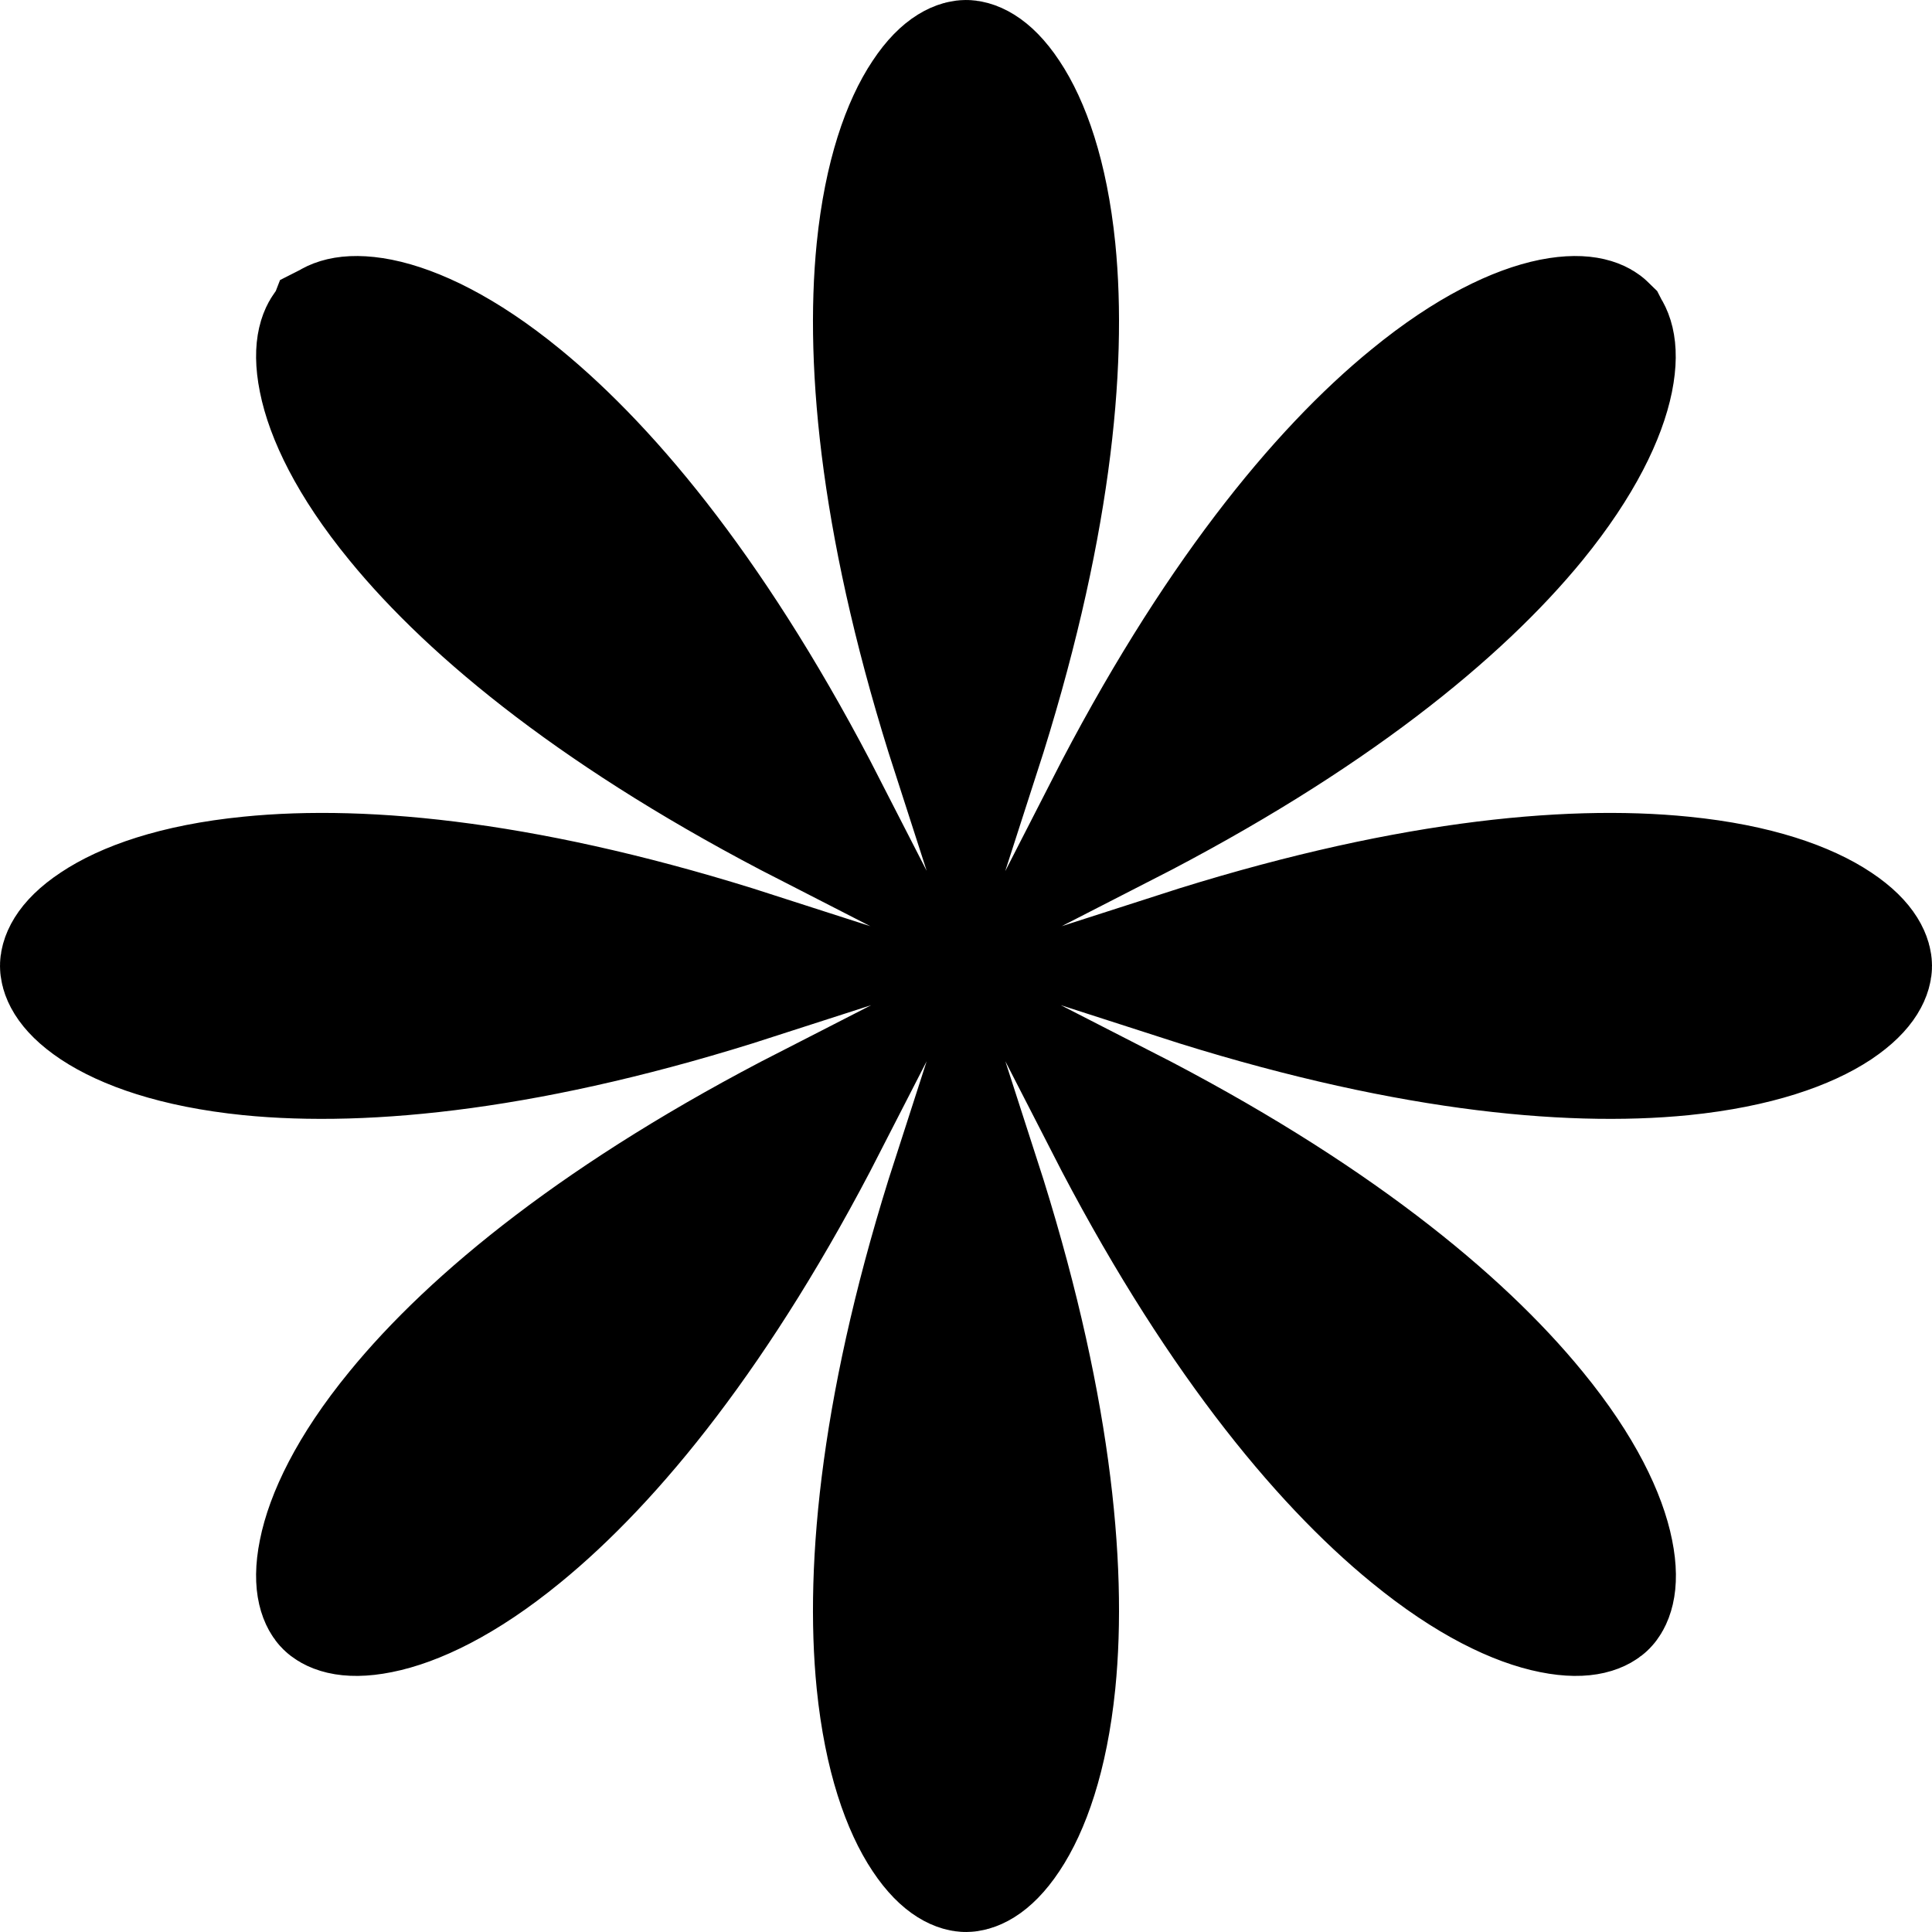
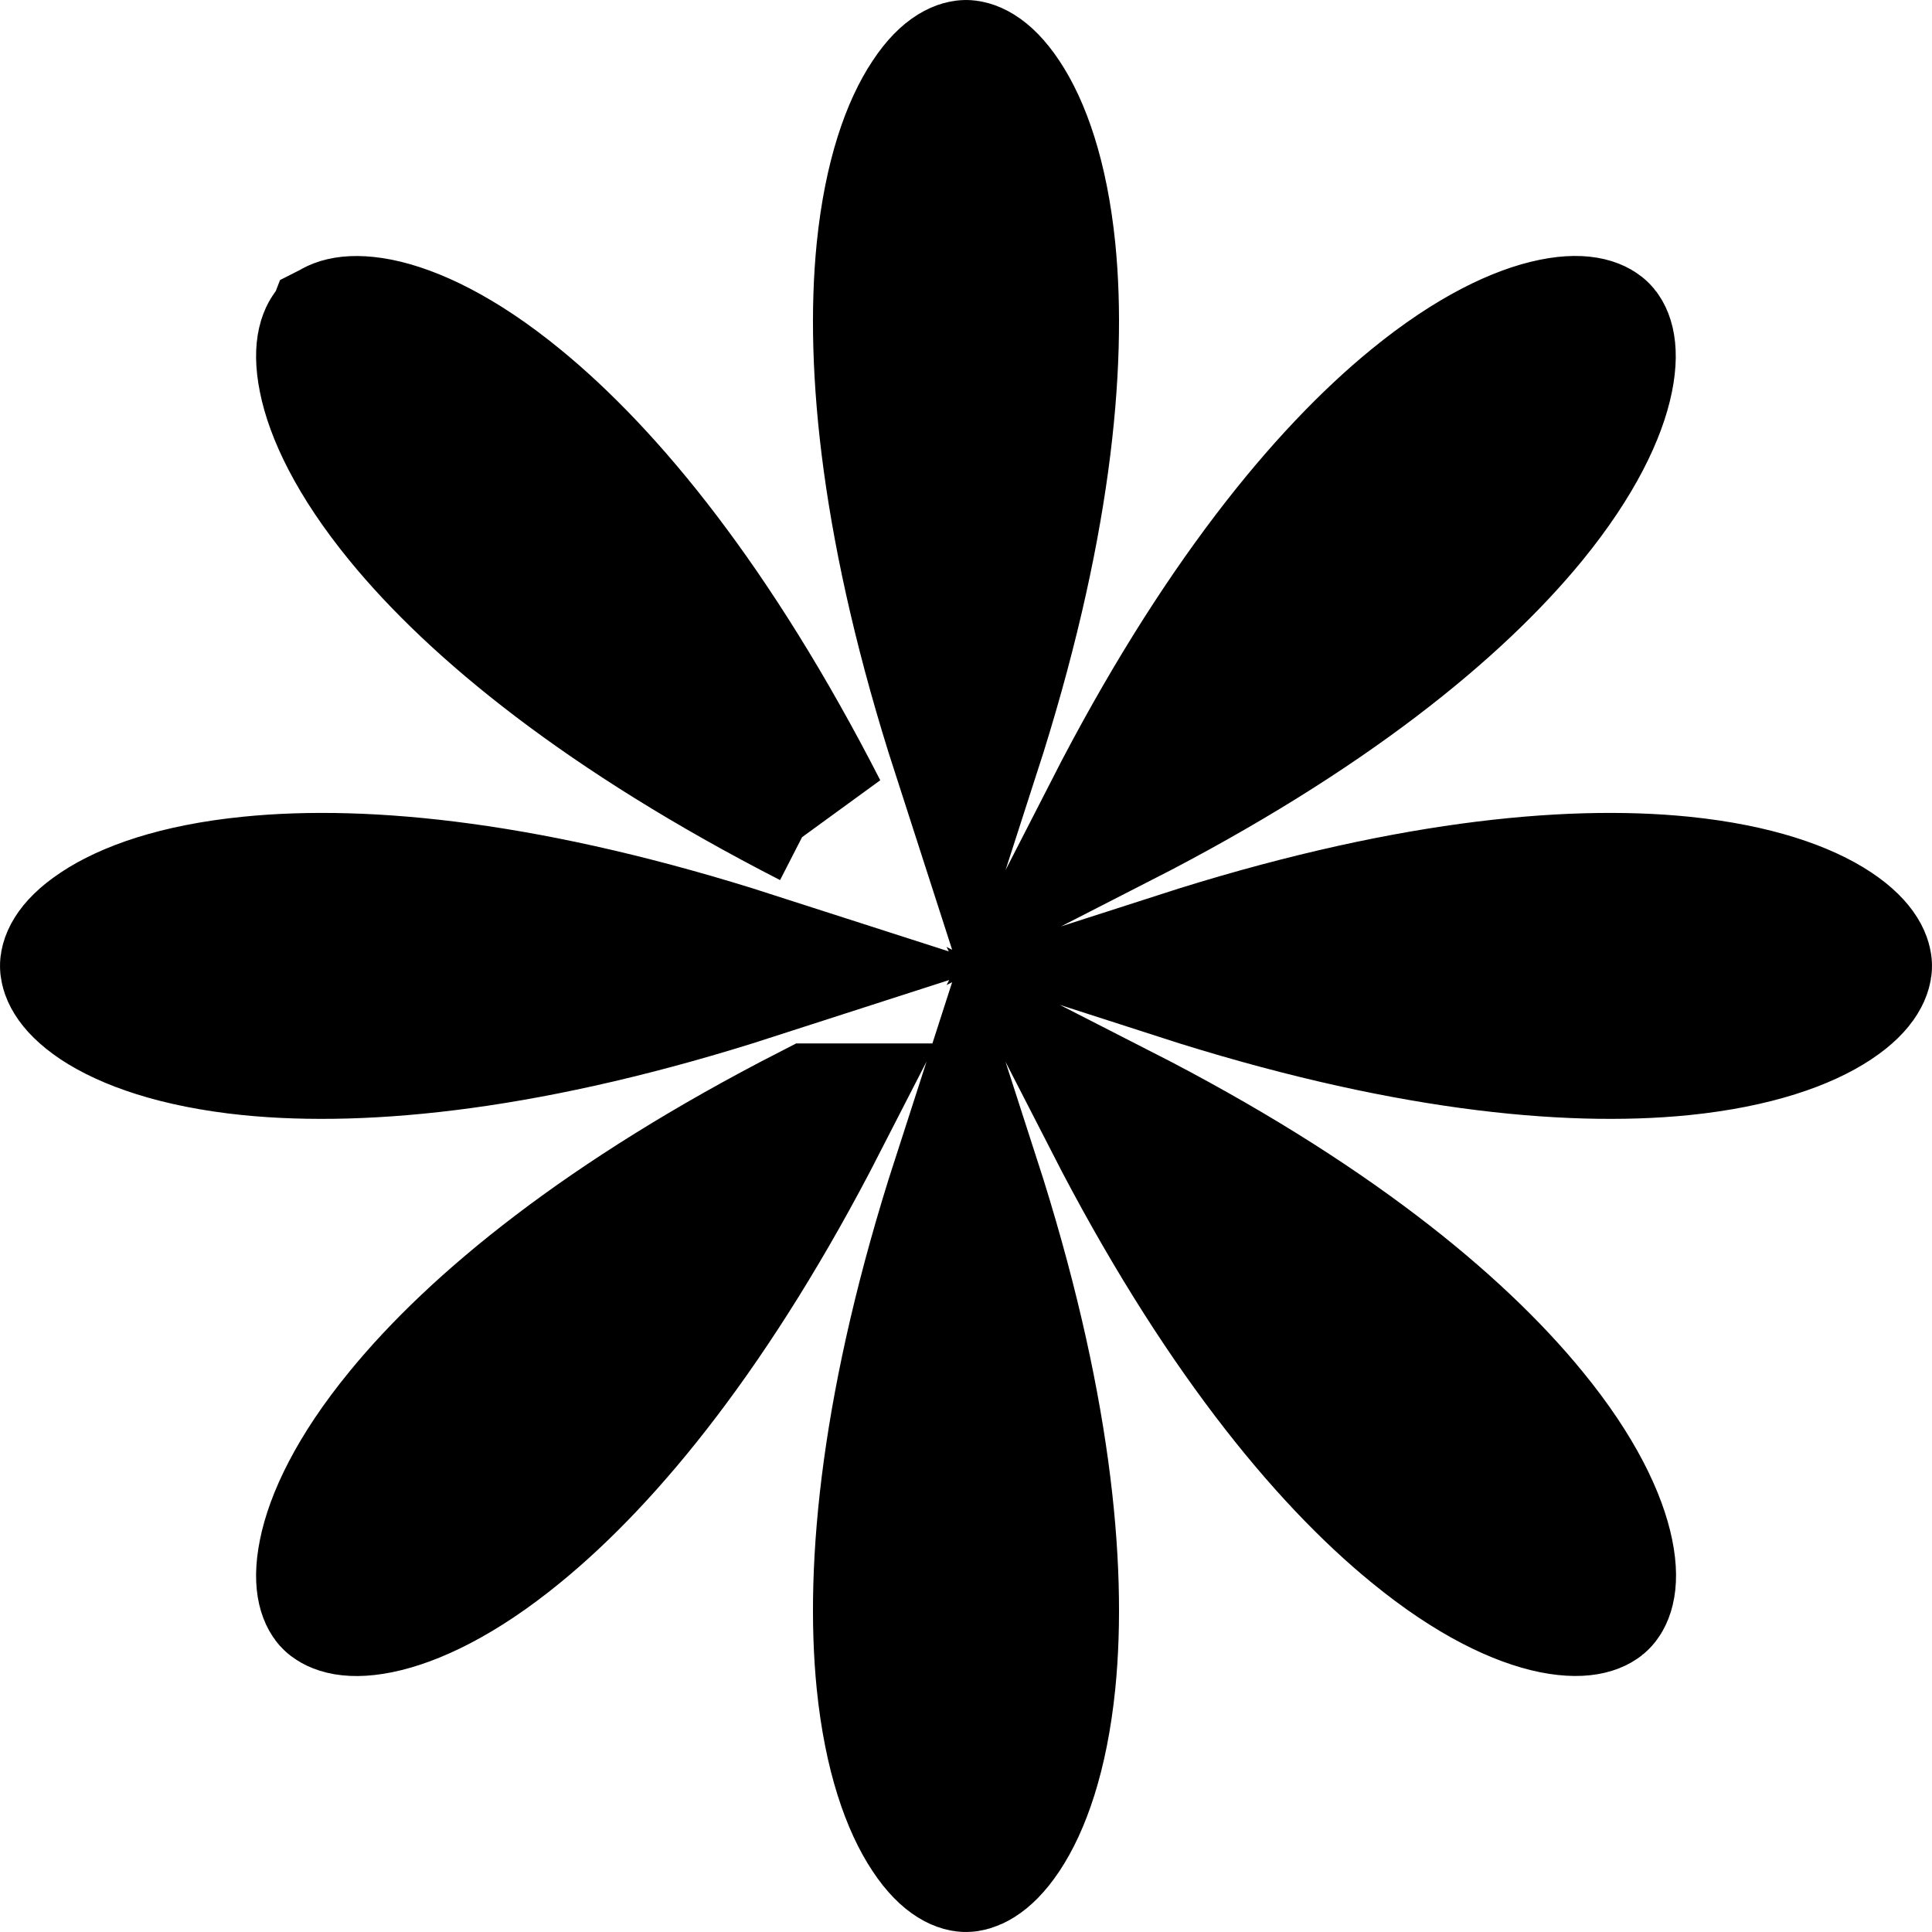
- <svg xmlns="http://www.w3.org/2000/svg" viewBox="0 0 13 13" fill="none">
-   <path d="M5.479 7.521C4.77 8.904 4.054 9.772 3.454 10.262C3.071 10.576 2.756 10.718 2.539 10.761C2.321 10.805 2.259 10.744 2.257 10.742C2.256 10.741 2.195 10.679 2.239 10.461C2.282 10.244 2.424 9.929 2.738 9.546C3.228 8.946 4.096 8.229 5.479 7.521ZM5.993 11.314C5.916 10.544 6.023 9.424 6.5 7.947C6.977 9.424 7.084 10.544 7.007 11.314C6.957 11.807 6.835 12.13 6.712 12.314C6.589 12.499 6.502 12.5 6.5 12.5C6.498 12.5 6.411 12.499 6.288 12.314C6.165 12.13 6.043 11.807 5.993 11.314ZM9.546 10.262C8.946 9.772 8.23 8.904 7.521 7.521C8.904 8.229 9.772 8.946 10.262 9.546C10.576 9.929 10.718 10.244 10.761 10.461C10.805 10.679 10.744 10.741 10.743 10.742C10.741 10.744 10.68 10.805 10.461 10.761C10.244 10.718 9.929 10.576 9.546 10.262ZM11.314 7.006C10.544 7.083 9.423 6.976 7.945 6.499C9.423 6.023 10.544 5.915 11.314 5.993C11.807 6.042 12.13 6.164 12.314 6.287C12.499 6.41 12.5 6.497 12.5 6.499C12.5 6.502 12.499 6.588 12.314 6.712C12.13 6.834 11.807 6.956 11.314 7.006ZM10.261 3.454C9.771 4.053 8.904 4.769 7.522 5.477C8.229 4.095 8.945 3.227 9.545 2.738C9.928 2.424 10.243 2.282 10.46 2.238C10.678 2.195 10.74 2.256 10.741 2.257C10.742 2.259 10.804 2.32 10.76 2.539C10.716 2.756 10.574 3.07 10.261 3.454ZM7.007 1.686C7.084 2.456 6.977 3.576 6.5 5.053C6.023 3.576 5.916 2.456 5.993 1.686C6.043 1.193 6.165 0.87 6.288 0.686C6.411 0.5 6.498 0.5 6.5 0.5C6.502 0.5 6.589 0.5 6.712 0.686C6.835 0.87 6.957 1.193 7.007 1.686ZM5.478 5.477C4.096 4.769 3.228 4.053 2.738 3.453C2.424 3.07 2.282 2.756 2.239 2.539C2.195 2.32 2.256 2.259 2.257 2.257C2.259 2.256 2.32 2.195 2.539 2.238C2.756 2.282 3.071 2.424 3.454 2.738C4.053 3.228 4.77 4.095 5.478 5.477ZM1.686 5.993C2.456 5.915 3.577 6.023 5.055 6.499C3.577 6.976 2.456 7.083 1.686 7.006C1.193 6.956 0.87 6.834 0.686 6.712C0.5 6.588 0.5 6.502 0.5 6.499C0.5 6.497 0.5 6.41 0.686 6.287C0.87 6.164 1.193 6.042 1.686 5.993Z" fill="black" stroke="black" />
+ <svg xmlns="http://www.w3.org/2000/svg" fill="none" viewBox="0 0 13 13">
+   <path fill="#000" stroke="#000" d="M5.479 7.521c-.709 1.383-1.425 2.251-2.025 2.741-.383.314-.698.456-.915.5s-.28-.018-.282-.02c-.001-.001-.062-.063-.018-.281.043-.217.185-.532.499-.915.49-.6 1.358-1.317 2.74-2.025Zm.514 3.793c-.077-.77.03-1.89.507-3.367.477 1.477.584 2.597.507 3.367-.05.493-.172.816-.295 1s-.21.186-.212.186-.089 0-.212-.186c-.123-.184-.245-.507-.295-1Zm3.553-1.052c-.6-.49-1.316-1.358-2.025-2.74 1.383.707 2.251 1.424 2.741 2.024.314.383.456.698.5.915s-.018.28-.02.281c0 .002-.062.063-.28.02-.218-.044-.533-.186-.916-.5Zm1.768-3.256c-.77.077-1.89-.03-3.369-.507 1.478-.476 2.599-.584 3.37-.506.492.05.815.171 1 .294.184.123.185.21.185.212s0 .09-.186.213c-.184.122-.507.244-1 .294Zm-1.053-3.552c-.49.599-1.357 1.315-2.74 2.023.708-1.382 1.424-2.25 2.024-2.74.383-.313.698-.455.915-.499s.28.018.281.02c.002 0 .063.062.019.28s-.186.532-.499.916ZM7.007 1.686c.077.77-.03 1.89-.507 3.367-.477-1.477-.584-2.597-.507-3.367.05-.493.172-.816.295-1C6.41.5 6.498.5 6.5.5s.089 0 .212.186c.123.184.245.507.295 1Zm-1.53 3.791c-1.381-.708-2.25-1.424-2.74-2.024-.313-.383-.455-.697-.498-.914-.044-.219.017-.28.018-.282.002-.001.063-.062.282-.019.217.044.532.186.915.5.6.49 1.316 1.357 2.024 2.74Zm-3.791.516c.77-.078 1.89.03 3.369.506-1.478.477-2.599.584-3.37.507-.492-.05-.815-.172-1-.294C.5 6.588.5 6.502.5 6.499c0-.002 0-.089.186-.212.184-.123.507-.245 1-.294Z" />
</svg>
